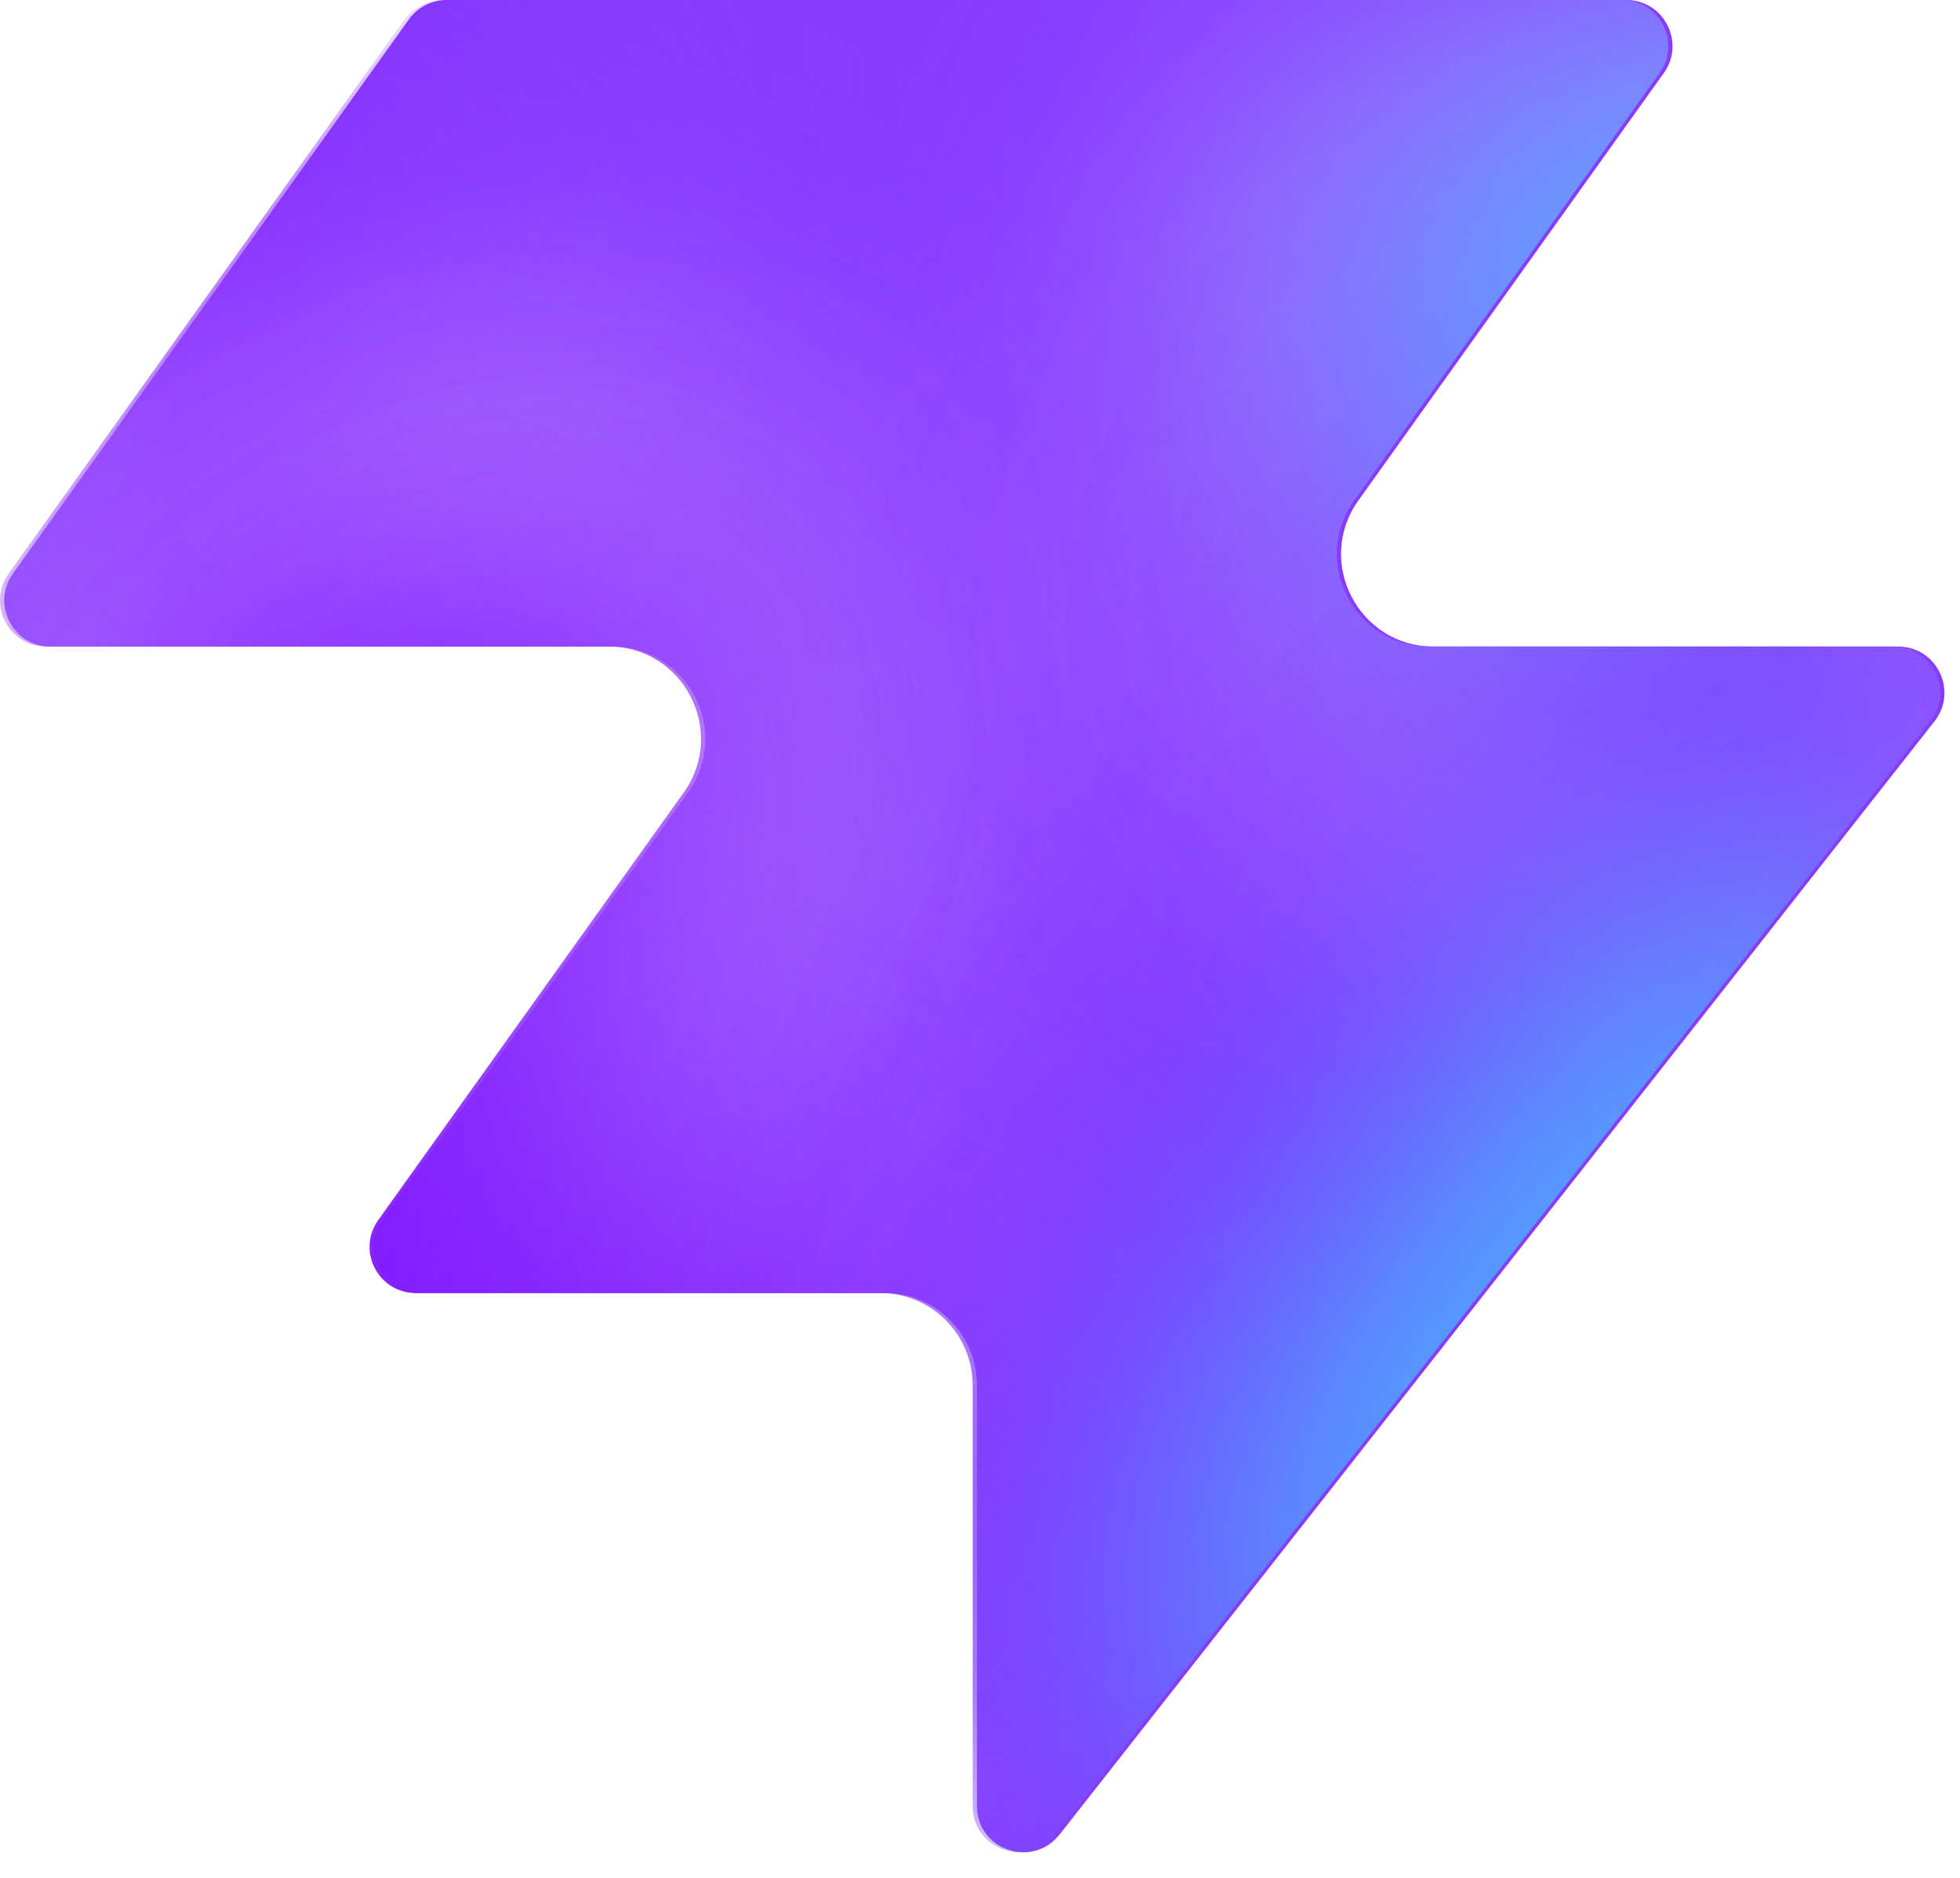
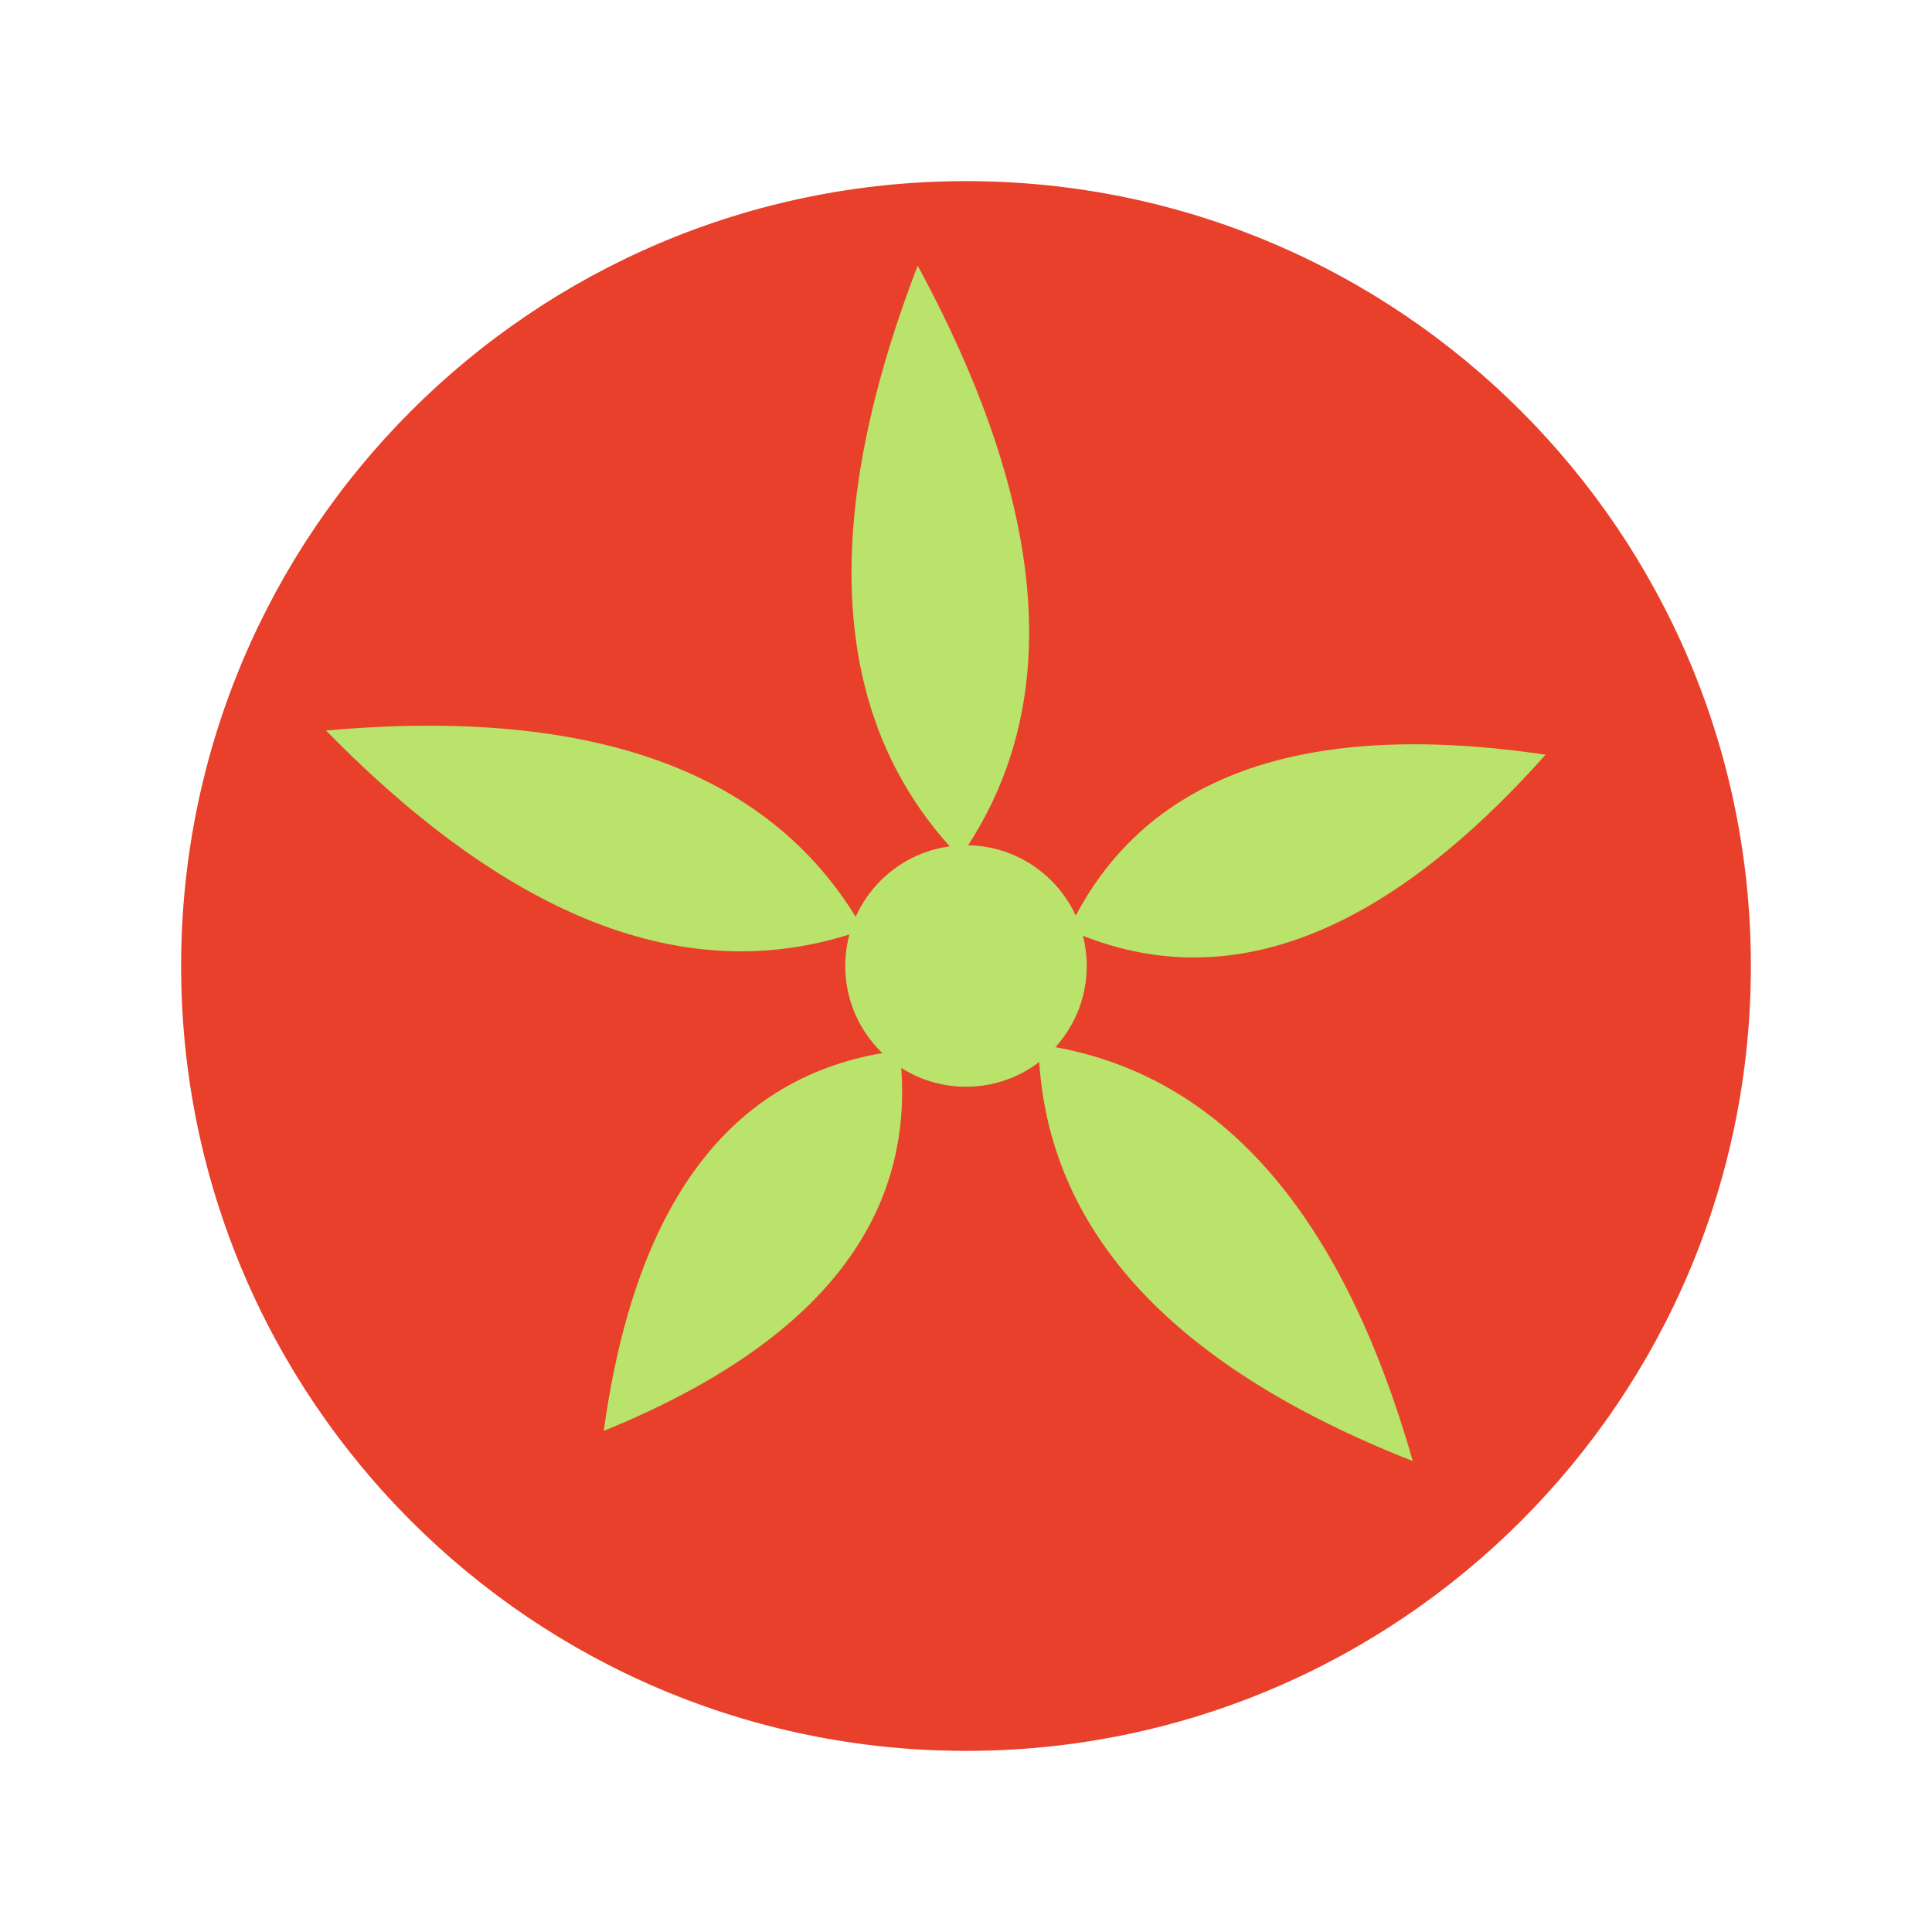
- <svg xmlns="http://www.w3.org/2000/svg" width="48" height="46" fill="none" viewBox="0 0 48 46">
-   <path fill="#863bff" d="M25.946 44.938c-.664.845-2.021.375-2.021-.698V33.937a2.26 2.26 0 0 0-2.262-2.262H10.287c-.92 0-1.456-1.04-.92-1.788l7.48-10.471c1.07-1.497 0-3.578-1.842-3.578H1.237c-.92 0-1.456-1.04-.92-1.788L10.013.474c.214-.297.556-.474.92-.474h28.894c.92 0 1.456 1.04.92 1.788l-7.48 10.471c-1.07 1.498 0 3.579 1.842 3.579h11.377c.943 0 1.473 1.088.89 1.83L25.947 44.94z" style="fill:#863bff;fill:color(display-p3 .525 .23 1);fill-opacity:1" />
-   <mask id="a" width="48" height="46" x="0" y="0" maskUnits="userSpaceOnUse" style="mask-type:alpha">
-     <path fill="#000" d="M25.842 44.938c-.664.844-2.021.375-2.021-.698V33.937a2.26 2.26 0 0 0-2.262-2.262H10.183c-.92 0-1.456-1.04-.92-1.788l7.48-10.471c1.07-1.498 0-3.579-1.842-3.579H1.133c-.92 0-1.456-1.04-.92-1.787L9.91.473c.214-.297.556-.474.92-.474h28.894c.92 0 1.456 1.04.92 1.788l-7.48 10.471c-1.07 1.498 0 3.578 1.842 3.578h11.377c.943 0 1.473 1.088.89 1.832L25.843 44.94z" style="fill:#000;fill-opacity:1" />
-   </mask>
-   <g mask="url(#a)">
-     <g filter="url(#b)">
-       <ellipse cx="5.508" cy="14.704" fill="#ede6ff" rx="5.508" ry="14.704" style="fill:#ede6ff;fill:color(display-p3 .927 .903 1);fill-opacity:1" transform="matrix(.00324 1 1 -.00324 -4.47 31.516)" />
-     </g>
-     <g filter="url(#c)">
-       <ellipse cx="10.399" cy="29.851" fill="#ede6ff" rx="10.399" ry="29.851" style="fill:#ede6ff;fill:color(display-p3 .927 .903 1);fill-opacity:1" transform="matrix(.00324 1 1 -.00324 -39.328 7.883)" />
-     </g>
-     <g filter="url(#d)">
-       <ellipse cx="5.508" cy="30.487" fill="#7e14ff" rx="5.508" ry="30.487" style="fill:#7e14ff;fill:color(display-p3 .492 .077 1);fill-opacity:1" transform="rotate(89.814 -25.913 -14.639)scale(1 -1)" />
-     </g>
-     <g filter="url(#e)">
-       <ellipse cx="5.508" cy="30.599" fill="#7e14ff" rx="5.508" ry="30.599" style="fill:#7e14ff;fill:color(display-p3 .492 .077 1);fill-opacity:1" transform="rotate(89.814 -32.644 -3.334)scale(1 -1)" />
-     </g>
-     <g filter="url(#f)">
-       <ellipse cx="5.508" cy="30.599" fill="#7e14ff" rx="5.508" ry="30.599" style="fill:#7e14ff;fill:color(display-p3 .492 .077 1);fill-opacity:1" transform="matrix(.00324 1 1 -.00324 -34.34 30.47)" />
-     </g>
-     <g filter="url(#g)">
-       <ellipse cx="14.072" cy="22.078" fill="#ede6ff" rx="14.072" ry="22.078" style="fill:#ede6ff;fill:color(display-p3 .927 .903 1);fill-opacity:1" transform="rotate(93.35 24.506 48.493)scale(-1 1)" />
-     </g>
-     <g filter="url(#h)">
-       <ellipse cx="3.47" cy="21.501" fill="#7e14ff" rx="3.47" ry="21.501" style="fill:#7e14ff;fill:color(display-p3 .492 .077 1);fill-opacity:1" transform="rotate(89.009 28.708 47.59)scale(-1 1)" />
-     </g>
-     <g filter="url(#i)">
-       <ellipse cx="3.47" cy="21.501" fill="#7e14ff" rx="3.47" ry="21.501" style="fill:#7e14ff;fill:color(display-p3 .492 .077 1);fill-opacity:1" transform="rotate(89.009 28.708 47.59)scale(-1 1)" />
-     </g>
-     <g filter="url(#j)">
-       <ellipse cx=".387" cy="8.972" fill="#7e14ff" rx="4.407" ry="29.108" style="fill:#7e14ff;fill:color(display-p3 .492 .077 1);fill-opacity:1" transform="rotate(39.51 .387 8.972)" />
-     </g>
-     <g filter="url(#k)">
-       <ellipse cx="47.523" cy="-6.092" fill="#7e14ff" rx="4.407" ry="29.108" style="fill:#7e14ff;fill:color(display-p3 .492 .077 1);fill-opacity:1" transform="rotate(37.892 47.523 -6.092)" />
-     </g>
-     <g filter="url(#l)">
-       <ellipse cx="41.412" cy="6.333" fill="#47bfff" rx="5.971" ry="9.665" style="fill:#47bfff;fill:color(display-p3 .28 .748 1);fill-opacity:1" transform="rotate(37.892 41.412 6.333)" />
-     </g>
-     <g filter="url(#m)">
-       <ellipse cx="-1.879" cy="38.332" fill="#7e14ff" rx="4.407" ry="29.108" style="fill:#7e14ff;fill:color(display-p3 .492 .077 1);fill-opacity:1" transform="rotate(37.892 -1.88 38.332)" />
-     </g>
-     <g filter="url(#n)">
-       <ellipse cx="-1.879" cy="38.332" fill="#7e14ff" rx="4.407" ry="29.108" style="fill:#7e14ff;fill:color(display-p3 .492 .077 1);fill-opacity:1" transform="rotate(37.892 -1.88 38.332)" />
-     </g>
-     <g filter="url(#o)">
-       <ellipse cx="35.651" cy="29.907" fill="#7e14ff" rx="4.407" ry="29.108" style="fill:#7e14ff;fill:color(display-p3 .492 .077 1);fill-opacity:1" transform="rotate(37.892 35.651 29.907)" />
-     </g>
-     <g filter="url(#p)">
-       <ellipse cx="38.418" cy="32.4" fill="#47bfff" rx="5.971" ry="15.297" style="fill:#47bfff;fill:color(display-p3 .28 .748 1);fill-opacity:1" transform="rotate(37.892 38.418 32.4)" />
-     </g>
+ <svg xmlns="http://www.w3.org/2000/svg" viewBox="0 0 32 32" width="32" height="32">
+   <circle cx="16" cy="16" r="13" fill="#e8402a" />
+   <g fill="#b9e36b">
+     <path d="M15.9 14.2Q18.5 10.5 15.2 4.4Q12.7 10.9 15.9 14.2Z" />
+     <path d="M17.7 15.4Q21.5 17.1 25.6 12.5Q19.5 11.6 17.7 15.4Z" />
+     <path d="M17.2 17.3Q17.3 21.8 23.4 24.2Q21.6 17.9 17.2 17.3Z" />
+     <path d="M14.9 17.4Q10.8 17.9 10.0 23.7Q15.4 21.5 14.9 17.4Z" />
+     <path d="M14.3 15.4Q12.1 11.5 5.4 12.1Q10.1 16.9 14.3 15.4Z" />
+     <circle cx="16" cy="16" r="2" />
  </g>
-   <defs>
-     <filter id="b" width="60.045" height="41.654" x="-19.77" y="16.149" color-interpolation-filters="sRGB" filterUnits="userSpaceOnUse">
-       <feFlood flood-opacity="0" result="BackgroundImageFix" />
-       <feBlend in="SourceGraphic" in2="BackgroundImageFix" result="shape" />
-       <feGaussianBlur result="effect1_foregroundBlur_2002_17158" stdDeviation="7.659" />
-     </filter>
-     <filter id="c" width="90.34" height="51.437" x="-54.613" y="-7.533" color-interpolation-filters="sRGB" filterUnits="userSpaceOnUse">
-       <feFlood flood-opacity="0" result="BackgroundImageFix" />
-       <feBlend in="SourceGraphic" in2="BackgroundImageFix" result="shape" />
-       <feGaussianBlur result="effect1_foregroundBlur_2002_17158" stdDeviation="7.659" />
-     </filter>
-     <filter id="d" width="79.355" height="29.4" x="-49.64" y="2.03" color-interpolation-filters="sRGB" filterUnits="userSpaceOnUse">
-       <feFlood flood-opacity="0" result="BackgroundImageFix" />
-       <feBlend in="SourceGraphic" in2="BackgroundImageFix" result="shape" />
-       <feGaussianBlur result="effect1_foregroundBlur_2002_17158" stdDeviation="4.596" />
-     </filter>
-     <filter id="e" width="79.579" height="29.4" x="-45.045" y="20.029" color-interpolation-filters="sRGB" filterUnits="userSpaceOnUse">
-       <feFlood flood-opacity="0" result="BackgroundImageFix" />
-       <feBlend in="SourceGraphic" in2="BackgroundImageFix" result="shape" />
-       <feGaussianBlur result="effect1_foregroundBlur_2002_17158" stdDeviation="4.596" />
-     </filter>
-     <filter id="f" width="79.579" height="29.4" x="-43.513" y="21.178" color-interpolation-filters="sRGB" filterUnits="userSpaceOnUse">
-       <feFlood flood-opacity="0" result="BackgroundImageFix" />
-       <feBlend in="SourceGraphic" in2="BackgroundImageFix" result="shape" />
-       <feGaussianBlur result="effect1_foregroundBlur_2002_17158" stdDeviation="4.596" />
-     </filter>
-     <filter id="g" width="74.749" height="58.852" x="15.756" y="-17.901" color-interpolation-filters="sRGB" filterUnits="userSpaceOnUse">
-       <feFlood flood-opacity="0" result="BackgroundImageFix" />
-       <feBlend in="SourceGraphic" in2="BackgroundImageFix" result="shape" />
-       <feGaussianBlur result="effect1_foregroundBlur_2002_17158" stdDeviation="7.659" />
-     </filter>
-     <filter id="h" width="61.377" height="25.362" x="23.548" y="2.284" color-interpolation-filters="sRGB" filterUnits="userSpaceOnUse">
-       <feFlood flood-opacity="0" result="BackgroundImageFix" />
-       <feBlend in="SourceGraphic" in2="BackgroundImageFix" result="shape" />
-       <feGaussianBlur result="effect1_foregroundBlur_2002_17158" stdDeviation="4.596" />
-     </filter>
-     <filter id="i" width="61.377" height="25.362" x="23.548" y="2.284" color-interpolation-filters="sRGB" filterUnits="userSpaceOnUse">
-       <feFlood flood-opacity="0" result="BackgroundImageFix" />
-       <feBlend in="SourceGraphic" in2="BackgroundImageFix" result="shape" />
-       <feGaussianBlur result="effect1_foregroundBlur_2002_17158" stdDeviation="4.596" />
-     </filter>
-     <filter id="j" width="56.045" height="63.649" x="-27.636" y="-22.853" color-interpolation-filters="sRGB" filterUnits="userSpaceOnUse">
-       <feFlood flood-opacity="0" result="BackgroundImageFix" />
-       <feBlend in="SourceGraphic" in2="BackgroundImageFix" result="shape" />
-       <feGaussianBlur result="effect1_foregroundBlur_2002_17158" stdDeviation="4.596" />
-     </filter>
-     <filter id="k" width="54.814" height="64.646" x="20.116" y="-38.415" color-interpolation-filters="sRGB" filterUnits="userSpaceOnUse">
-       <feFlood flood-opacity="0" result="BackgroundImageFix" />
-       <feBlend in="SourceGraphic" in2="BackgroundImageFix" result="shape" />
-       <feGaussianBlur result="effect1_foregroundBlur_2002_17158" stdDeviation="4.596" />
-     </filter>
-     <filter id="l" width="33.541" height="35.313" x="24.641" y="-11.323" color-interpolation-filters="sRGB" filterUnits="userSpaceOnUse">
-       <feFlood flood-opacity="0" result="BackgroundImageFix" />
-       <feBlend in="SourceGraphic" in2="BackgroundImageFix" result="shape" />
-       <feGaussianBlur result="effect1_foregroundBlur_2002_17158" stdDeviation="4.596" />
-     </filter>
-     <filter id="m" width="54.814" height="64.646" x="-29.286" y="6.009" color-interpolation-filters="sRGB" filterUnits="userSpaceOnUse">
-       <feFlood flood-opacity="0" result="BackgroundImageFix" />
-       <feBlend in="SourceGraphic" in2="BackgroundImageFix" result="shape" />
-       <feGaussianBlur result="effect1_foregroundBlur_2002_17158" stdDeviation="4.596" />
-     </filter>
-     <filter id="n" width="54.814" height="64.646" x="-29.286" y="6.009" color-interpolation-filters="sRGB" filterUnits="userSpaceOnUse">
-       <feFlood flood-opacity="0" result="BackgroundImageFix" />
-       <feBlend in="SourceGraphic" in2="BackgroundImageFix" result="shape" />
-       <feGaussianBlur result="effect1_foregroundBlur_2002_17158" stdDeviation="4.596" />
-     </filter>
-     <filter id="o" width="54.814" height="64.646" x="8.244" y="-2.416" color-interpolation-filters="sRGB" filterUnits="userSpaceOnUse">
-       <feFlood flood-opacity="0" result="BackgroundImageFix" />
-       <feBlend in="SourceGraphic" in2="BackgroundImageFix" result="shape" />
-       <feGaussianBlur result="effect1_foregroundBlur_2002_17158" stdDeviation="4.596" />
-     </filter>
-     <filter id="p" width="39.409" height="43.623" x="18.713" y="10.588" color-interpolation-filters="sRGB" filterUnits="userSpaceOnUse">
-       <feFlood flood-opacity="0" result="BackgroundImageFix" />
-       <feBlend in="SourceGraphic" in2="BackgroundImageFix" result="shape" />
-       <feGaussianBlur result="effect1_foregroundBlur_2002_17158" stdDeviation="4.596" />
-     </filter>
-   </defs>
</svg>
